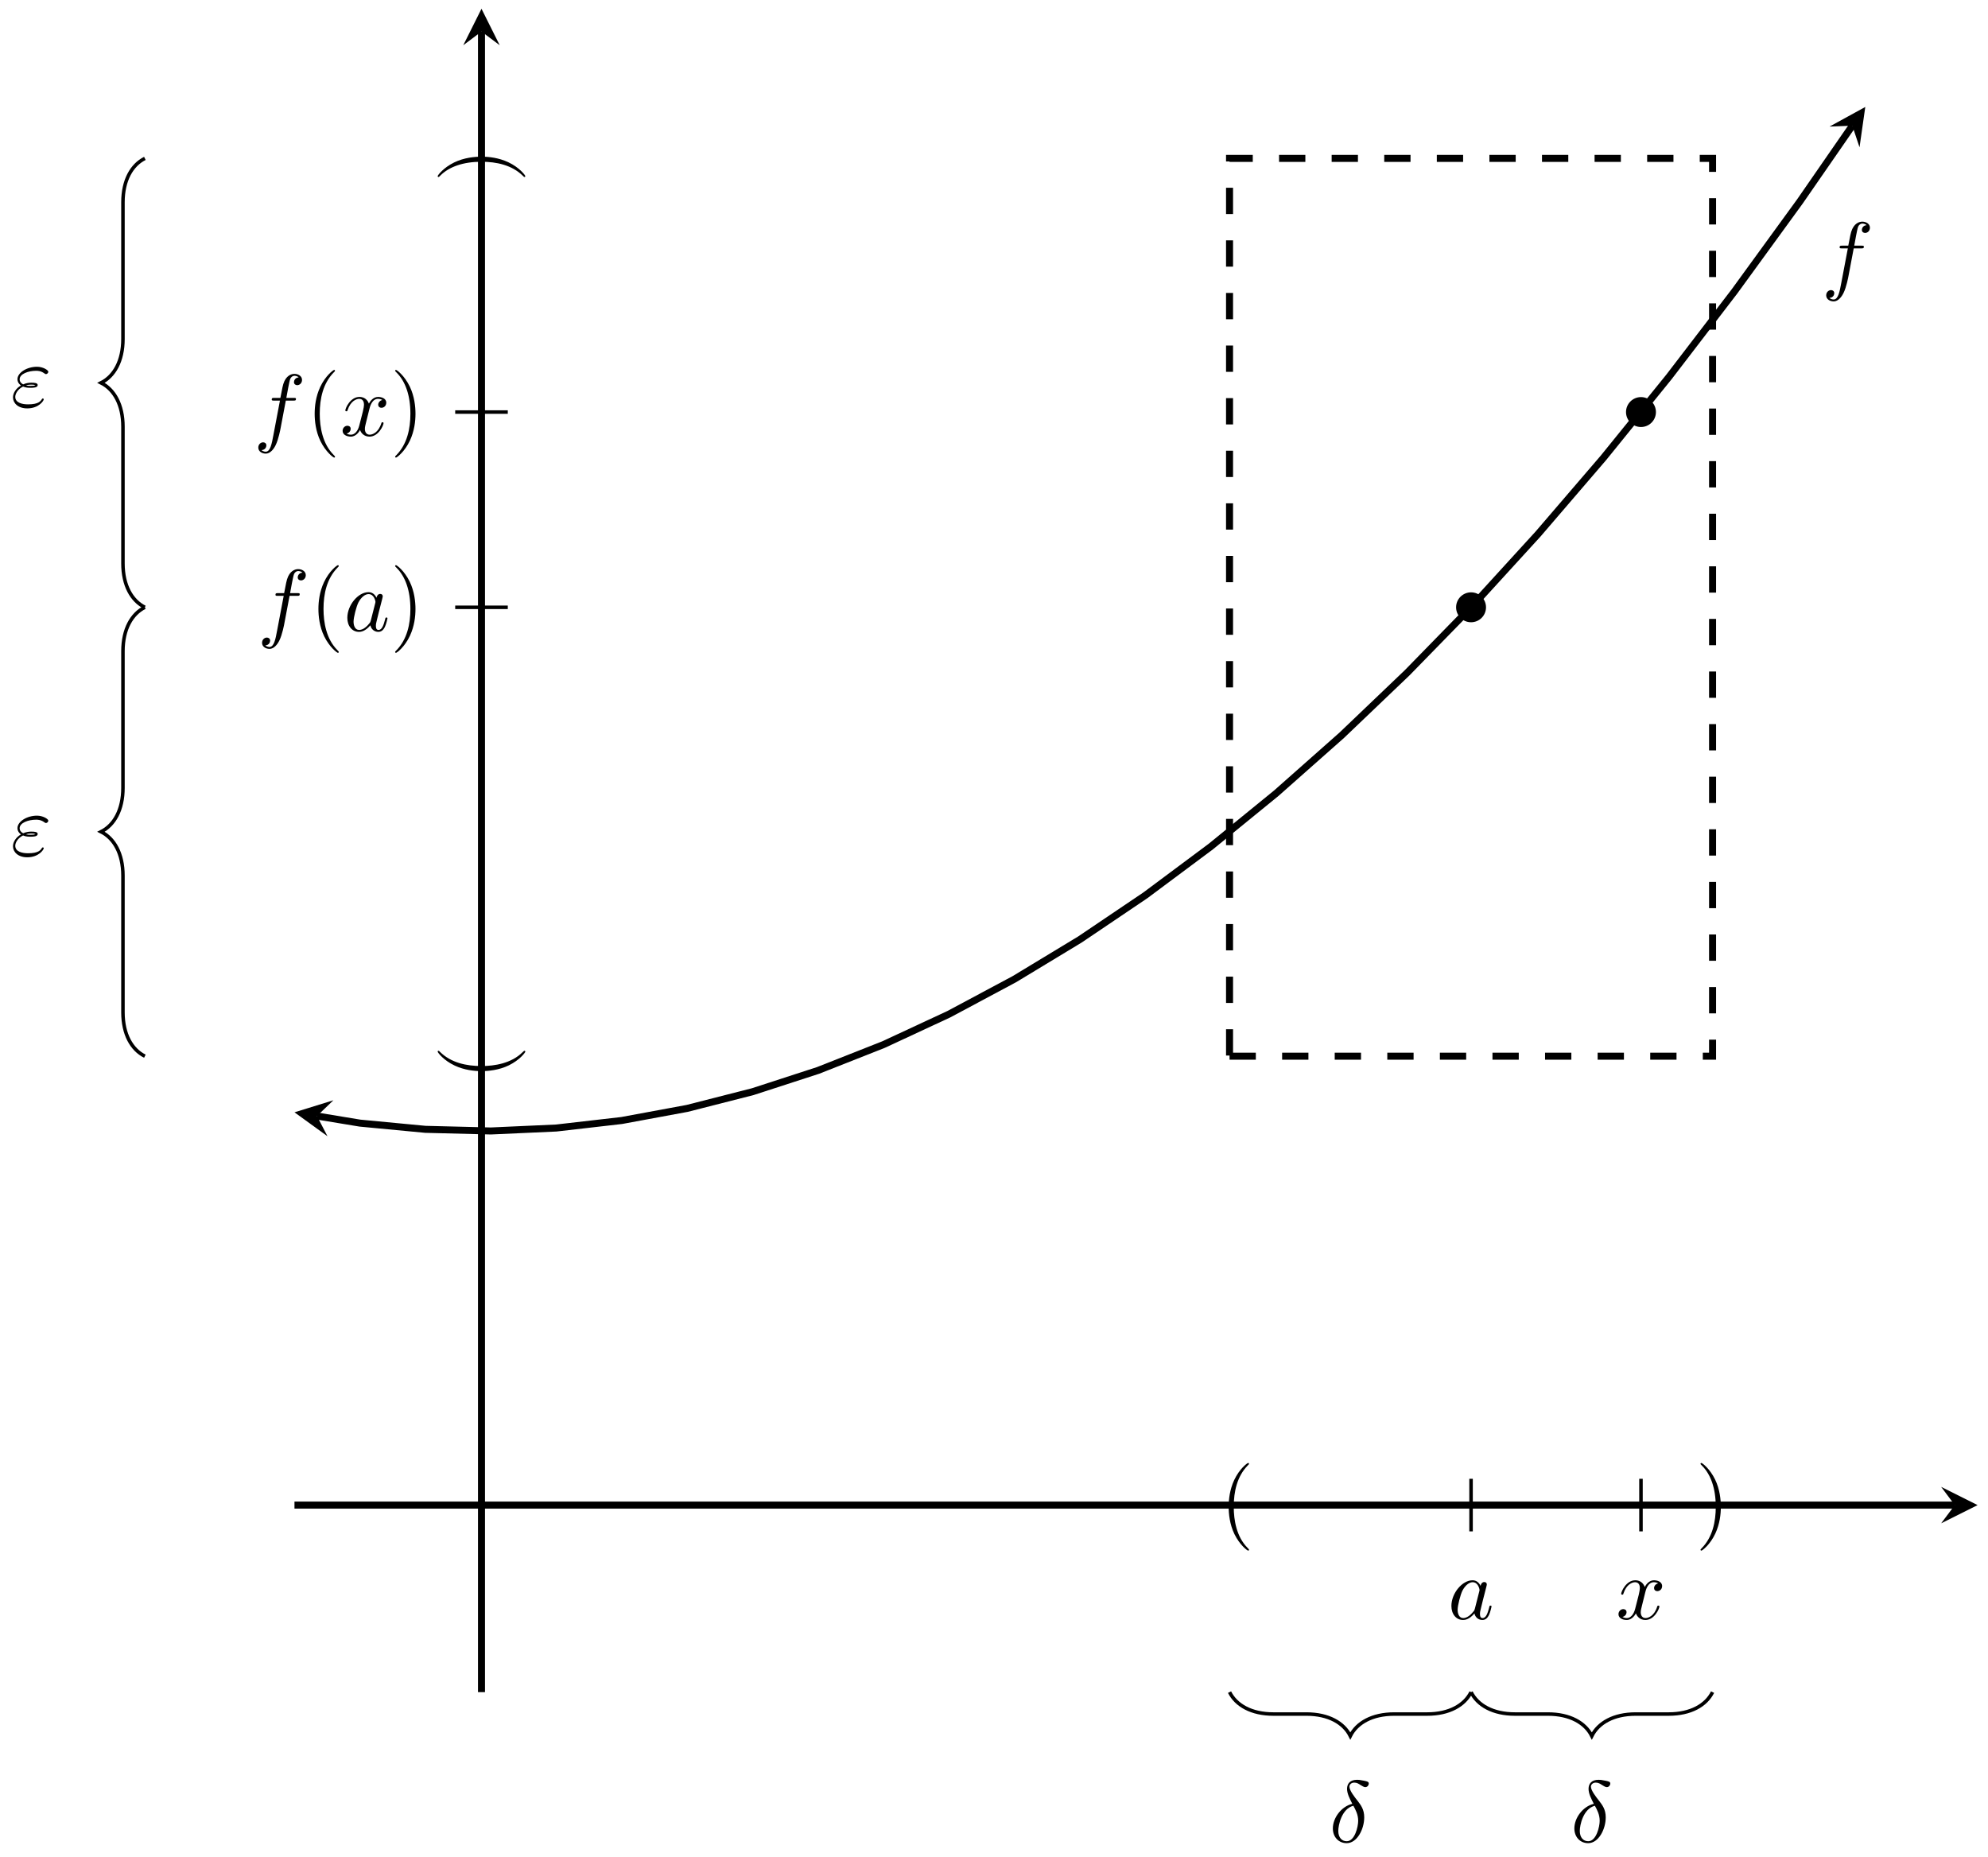
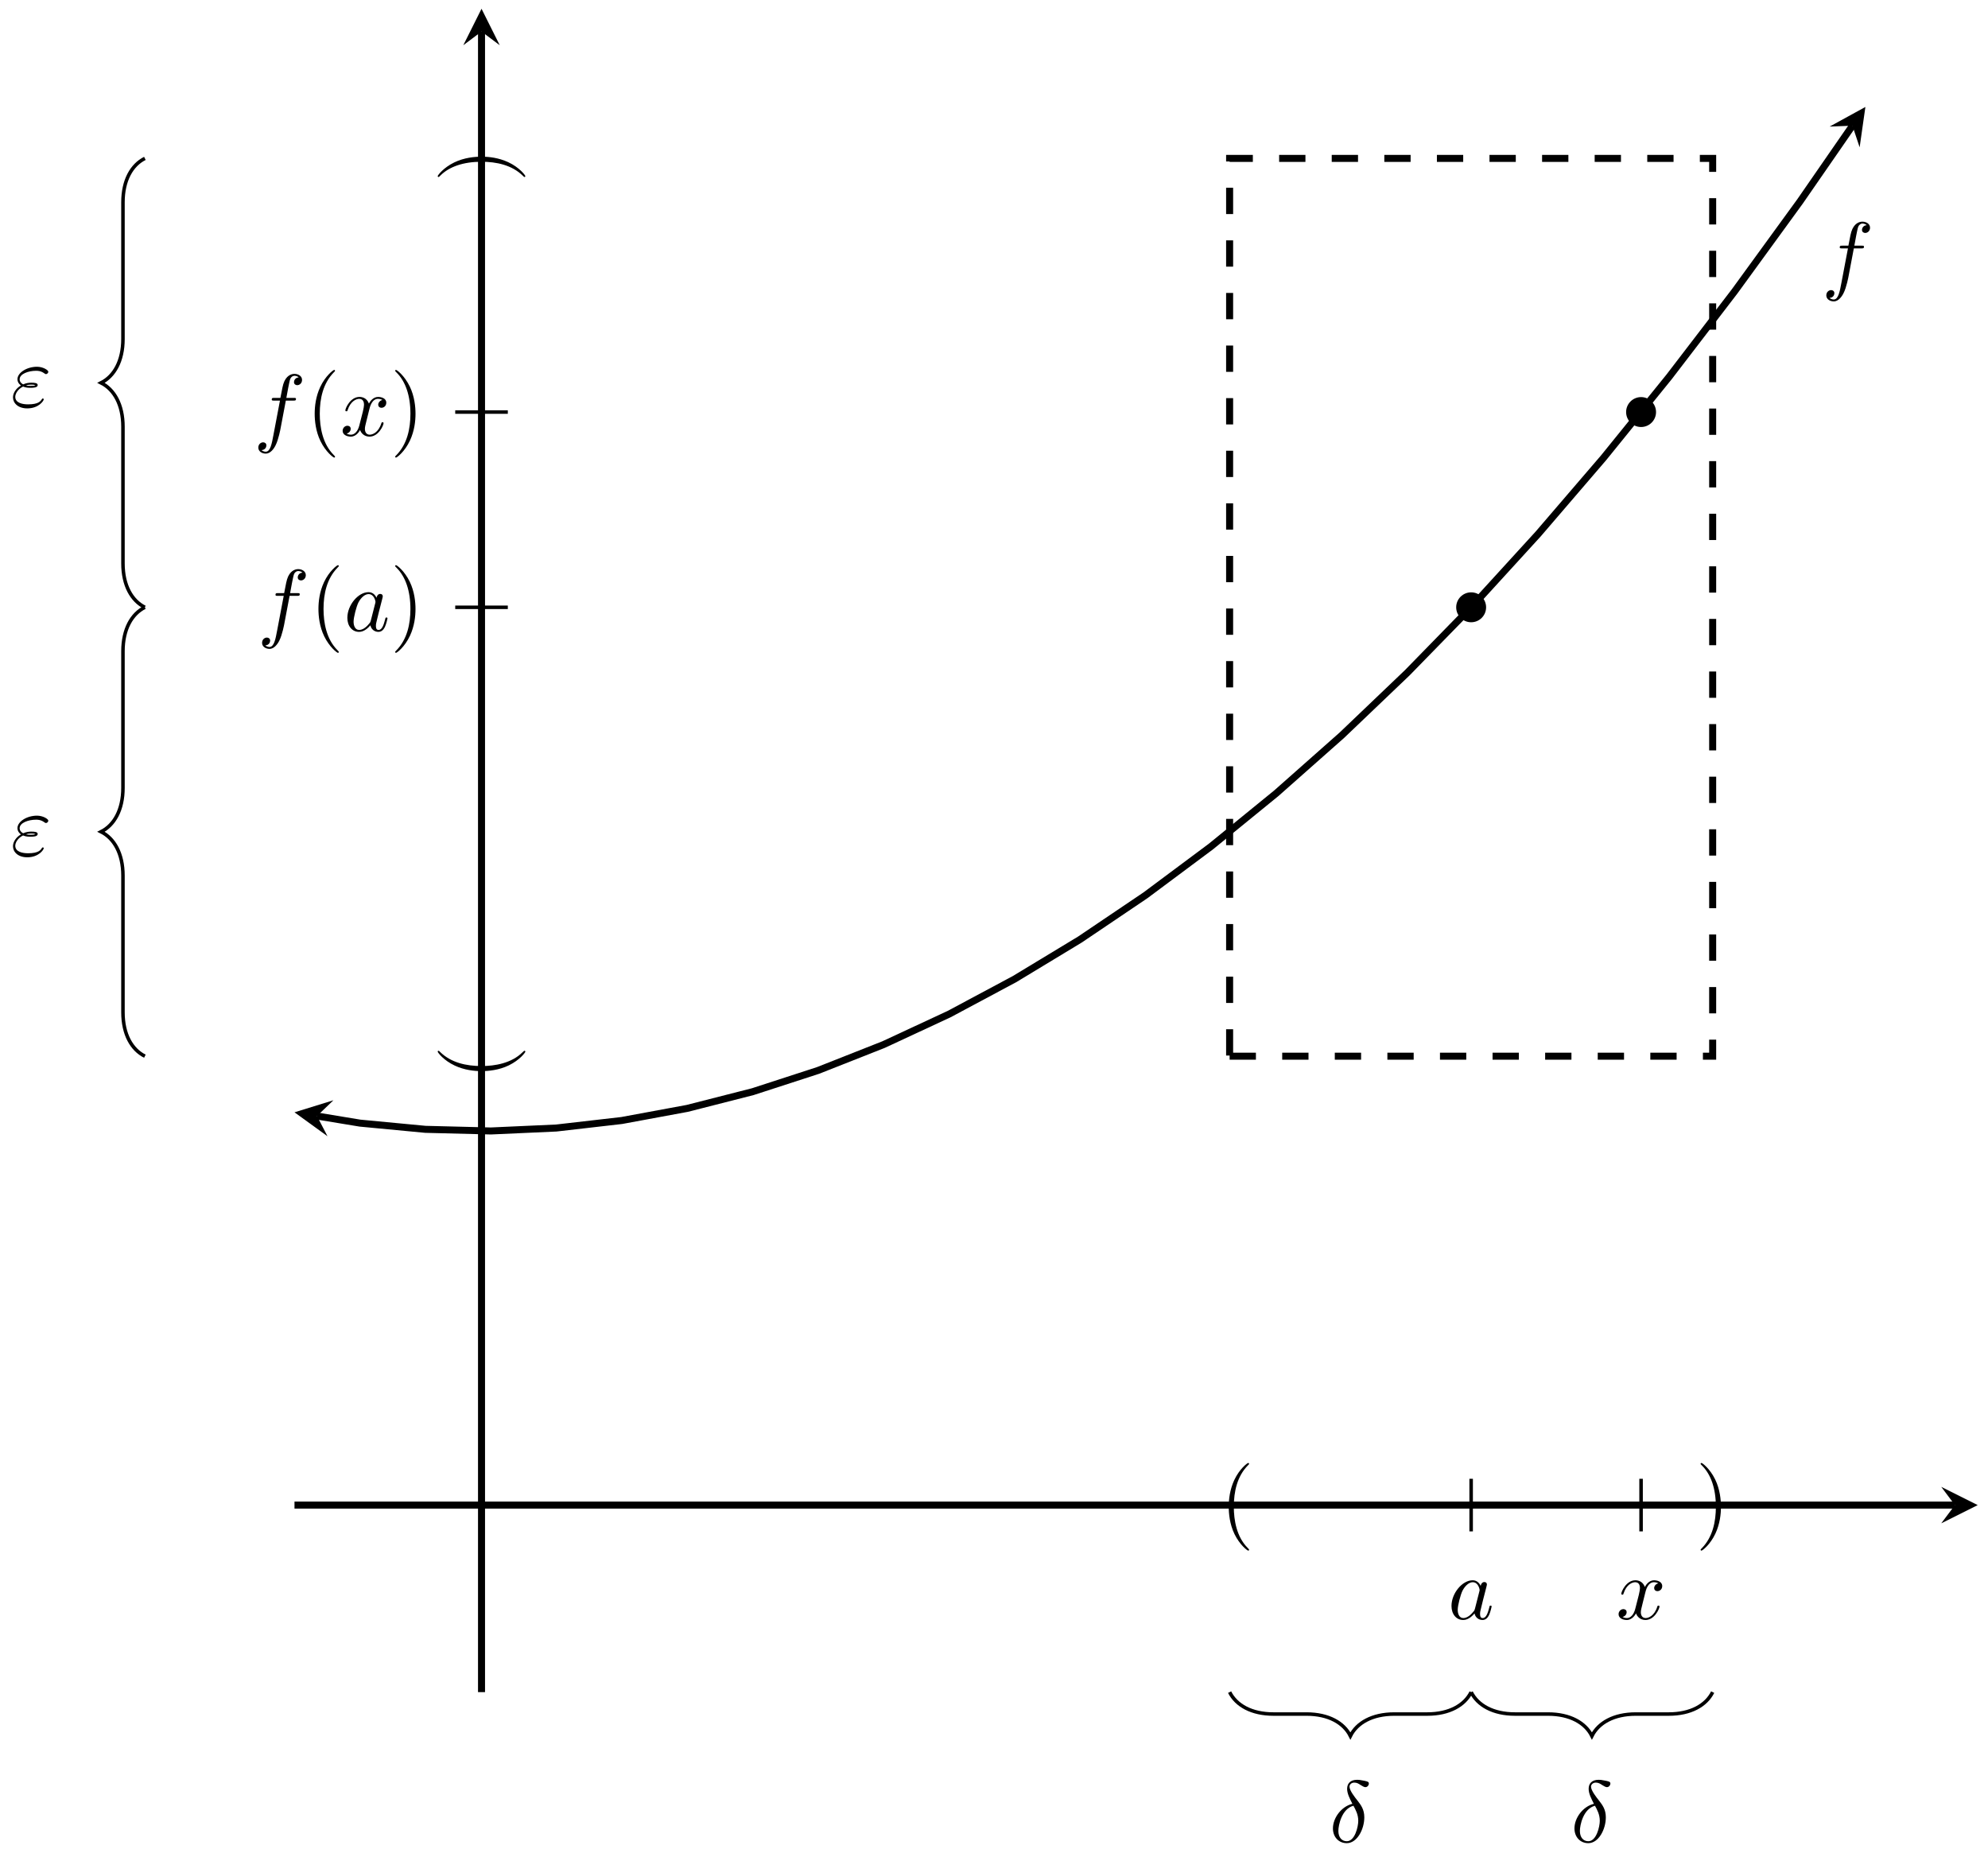
- <svg xmlns="http://www.w3.org/2000/svg" xmlns:xlink="http://www.w3.org/1999/xlink" version="1.1" width="226pt" height="211pt" viewBox="0 0 226 211">
+ <svg xmlns="http://www.w3.org/2000/svg" xmlns:xlink="http://www.w3.org/1999/xlink" version="1.1" width="226" height="211" viewBox="0 0 226 211">
  <defs>
    <path id="font_1_3" d="M.373 .378C.355 .415 .326 .442 .281 .442 .164 .442 .04 .295 .04 .149 .04 .055 .095-.011 .173-.011 .193-.011 .243-.007 .303 .064 .311 .022 .346-.011 .394-.011 .429-.011 .452 .012 .468 .044 .485 .08 .498 .141 .498 .143 .498 .153 .489 .153 .486 .153 .476 .153 .475 .149 .472 .135 .455 .07 .437 .011 .396 .011 .369 .011 .366 .037 .366 .057 .366 .079 .368 .087 .379 .131 .39 .173 .392 .183 .401 .221L.437 .361C.444 .389 .444 .391 .444 .395 .444 .412 .432 .422 .415 .422 .391 .422 .376 .4 .373 .378M.308 .119C.303 .101 .303 .099 .288 .082 .244 .027 .203 .011 .175 .011 .125 .011 .111 .066 .111 .105 .111 .155 .143 .278 .166 .324 .197 .383 .242 .42 .282 .42 .347 .42 .361 .338 .361 .332 .361 .326 .359 .32 .358 .315L.308 .119Z" />
    <path id="font_1_5" d="M.334 .302C.34 .328 .363 .42 .433 .42 .438 .42 .462 .42 .483 .407 .455 .402 .435 .377 .435 .353 .435 .337 .446 .318 .473 .318 .495 .318 .527 .336 .527 .376 .527 .428 .468 .442 .434 .442 .376 .442 .341 .389 .329 .366 .304 .432 .25 .442 .221 .442 .117 .442 .06 .313 .06 .288 .06 .278 .07 .278 .072 .278 .08 .278 .083 .28 .085 .289 .119 .395 .185 .42 .219 .42 .238 .42 .273 .411 .273 .353 .273 .322 .256 .255 .219 .115 .203 .053 .168 .011 .124 .011 .118 .011 .095 .011 .074 .024 .099 .029 .121 .05 .121 .078 .121 .105 .099 .113 .084 .113 .054 .113 .029 .087 .029 .055 .029 .009 .079-.011 .123-.011 .189-.011 .225 .059 .228 .065 .24 .028 .276-.011 .336-.011 .439-.011 .496 .118 .496 .143 .496 .153 .487 .153 .484 .153 .475 .153 .473 .149 .471 .142 .438 .035 .37 .011 .338 .011 .299 .011 .283 .043 .283 .077 .283 .099 .289 .121 .3 .165L.334 .302Z" />
    <path id="font_1_4" d="M.367 .4H.453C.473 .4 .483 .4 .483 .42 .483 .431 .473 .431 .456 .431H.373L.394 .545C.398 .566 .412 .637 .418 .649 .427 .668 .444 .683 .465 .683 .469 .683 .495 .683 .514 .665 .47 .661 .46 .626 .46 .611 .46 .588 .478 .576 .497 .576 .523 .576 .552 .598 .552 .636 .552 .682 .506 .705 .465 .705 .431 .705 .368 .687 .338 .588 .332 .567 .329 .557 .305 .431H.236C.217 .431 .206 .431 .206 .412 .206 .4 .215 .4 .234 .4H.3L.225 .005C.207-.092 .19-.183 .138-.183 .134-.183 .109-.183 .09-.165 .136-.162 .145-.126 .145-.111 .145-.088 .127-.076 .108-.076 .082-.076 .053-.098 .053-.136 .053-.181 .097-.205 .138-.205 .193-.205 .233-.146 .251-.108 .283-.045 .306 .076 .307 .083L.367 .4Z" />
    <path id="font_2_1" d="M.331-.24C.331-.237 .331-.235 .314-.218 .189-.092 .157 .097 .157 .25 .157 .424 .195 .598 .318 .723 .331 .735 .331 .737 .331 .74 .331 .747 .327 .75 .321 .75 .311 .75 .221 .682 .162 .555 .111 .445 .099 .334 .099 .25 .099 .172 .11 .051 .165-.062 .225-.185 .311-.25 .321-.25 .327-.25 .331-.247 .331-.24Z" />
    <path id="font_2_2" d="M.289 .25C.289 .328 .278 .449 .223 .562 .163 .685 .077 .75 .067 .75 .061 .75 .057 .746 .057 .74 .057 .737 .057 .735 .076 .717 .174 .618 .231 .459 .231 .25 .231 .079 .194-.097 .07-.223 .057-.235 .057-.237 .057-.24 .057-.246 .061-.25 .067-.25 .077-.25 .167-.182 .226-.055 .277 .055 .289 .166 .289 .25Z" />
    <path id="font_1_1" d="M.264 .437C.139 .407 .042 .277 .042 .156 .042 .06 .106-.012 .2-.012 .317-.012 .4 .145 .4 .283 .4 .374 .36 .424 .326 .469 .29 .514 .231 .589 .231 .633 .231 .655 .251 .679 .286 .679 .316 .679 .336 .666 .357 .652 .377 .64 .397 .627 .412 .627 .437 .627 .452 .651 .452 .667 .452 .689 .436 .692 .4 .7 .348 .711 .334 .711 .318 .711 .24 .711 .204 .668 .204 .608 .204 .554 .233 .498 .264 .437M.276 .415C.301 .369 .331 .315 .331 .243 .331 .177 .293 .01 .2 .01 .145 .01 .104 .052 .104 .128 .104 .191 .141 .379 .276 .415Z" />
    <path id="font_1_2" d="M.141 .227C.174 .213 .203 .213 .227 .213 .253 .213 .308 .213 .308 .244 .308 .268 .273 .271 .235 .271 .214 .271 .179 .269 .142 .252 .119 .264 .102 .283 .102 .31 .102 .371 .2 .407 .29 .407 .306 .407 .342 .407 .382 .379 .393 .371 .395 .369 .402 .369 .415 .369 .429 .382 .429 .396 .429 .415 .368 .453 .3 .453 .185 .453 .077 .386 .077 .31 .077 .267 .113 .242 .117 .239 .058 .206 .026 .15 .026 .104 .026 .039 .083-.022 .189-.022 .321-.022 .377 .066 .377 .081 .377 .087 .372 .091 .366 .091 .361 .091 .358 .087 .356 .084 .342 .061 .318 .024 .198 .024 .137 .024 .052 .039 .052 .11 .052 .144 .08 .197 .141 .227M.174 .24C.197 .248 .218 .249 .235 .249 .26 .249 .264 .248 .282 .243 .267 .236 .265 .235 .227 .235 .205 .235 .193 .235 .174 .24Z" />
  </defs>
-   <path transform="matrix(1,0,0,-1.00003,54.737,171.0827)" stroke-width=".797" stroke-linecap="butt" stroke-miterlimit="10" stroke-linejoin="miter" fill="none" stroke="#000000" d="M-21.26 0H167.491" />
-   <path transform="matrix(1,0,0,-1.00003,222.2276,171.0827)" d="M2.59 0-1.554 2.072 0 0-1.554-2.072" />
-   <path transform="matrix(1,0,0,-1.00003,54.737,171.0827)" stroke-width=".797" stroke-linecap="butt" stroke-miterlimit="10" stroke-linejoin="miter" fill="none" stroke="#000000" d="M0-21.26V167.491" />
-   <path transform="matrix(0,-1.00003,-1,-0,54.737,3.587067)" d="M2.59 0-1.554 2.072 0 0-1.554-2.072" />
-   <path transform="matrix(1,0,0,-1.00003,54.737,171.0827)" stroke-width=".797" stroke-linecap="butt" stroke-miterlimit="10" stroke-linejoin="miter" fill="none" stroke="#000000" d="M-18.704 44.224-13.82 43.418-6.379 42.711 1.061 42.525 8.502 42.86 15.942 43.715 23.383 45.091 30.823 46.989 38.264 49.407 45.705 52.345 53.145 55.804 60.586 59.784 68.026 64.286 75.467 69.307 82.907 74.85 90.348 80.913 97.788 87.497 105.229 94.603 112.669 102.227 120.11 110.375 127.55 119.041 134.991 128.23 142.431 137.938 149.872 148.168 155.838 156.79" />
-   <path transform="matrix(-.98662,-.1627849,-.16278,.9866497,36.03252,126.8573)" d="M2.59 0-1.554 2.072 0 0-1.554-2.072" />
-   <path transform="matrix(.56902,-.8222947,-.82227,-.5690371,210.5754,14.28781)" d="M2.59 0-1.554 2.072 0 0-1.554-2.072" />
-   <path transform="matrix(1,0,0,-1.00003,54.737,171.0827)" stroke-width=".399" stroke-linecap="butt" stroke-miterlimit="10" stroke-linejoin="miter" fill="none" stroke="#000000" d="M112.496 2.989V-2.989" />
-   <use data-text="a" xlink:href="#font_1_3" transform="matrix(9.9626,0,0,-9.962899,164.6,184.0331)" />
-   <path transform="matrix(1,0,0,-1.00003,54.737,171.0827)" stroke-width=".399" stroke-linecap="butt" stroke-miterlimit="10" stroke-linejoin="miter" fill="none" stroke="#000000" d="M131.813 2.989V-2.989" />
-   <use data-text="x" xlink:href="#font_1_5" transform="matrix(9.9626,0,0,-9.962899,183.703,184.0331)" />
-   <path transform="matrix(1,0,0,-1.00003,54.737,171.0827)" stroke-width=".399" stroke-linecap="butt" stroke-miterlimit="10" stroke-linejoin="miter" fill="none" stroke="#000000" d="M2.989 102.048H-2.989" />
-   <use data-text="f" xlink:href="#font_1_4" transform="matrix(9.9626,0,0,-9.962899,29.263,71.71471)" />
-   <use data-text="(" xlink:href="#font_2_1" transform="matrix(9.9626,0,0,-9.962899,35.213,71.71471)" />
-   <use data-text="a" xlink:href="#font_1_3" transform="matrix(9.9626,0,0,-9.962899,39.08699,71.71471)" />
-   <use data-text=")" xlink:href="#font_2_2" transform="matrix(9.9626,0,0,-9.962899,44.353,71.71471)" />
-   <path transform="matrix(1,0,0,-1.00003,54.737,171.0827)" stroke-width=".399" stroke-linecap="butt" stroke-miterlimit="10" stroke-linejoin="miter" fill="none" stroke="#000000" d="M2.989 124.241H-2.989" />
-   <use data-text="f" xlink:href="#font_1_4" transform="matrix(9.9626,0,0,-9.962899,28.836,49.52104)" />
-   <use data-text="(" xlink:href="#font_2_1" transform="matrix(9.9626,0,0,-9.962899,34.786,49.52104)" />
-   <use data-text="x" xlink:href="#font_1_5" transform="matrix(9.9626,0,0,-9.962899,38.65999,49.52104)" />
-   <use data-text=")" xlink:href="#font_2_2" transform="matrix(9.9626,0,0,-9.962899,44.35399,49.52104)" />
-   <path transform="matrix(1,0,0,-1.00003,54.737,171.0827)" stroke-width=".399" stroke-linecap="butt" stroke-miterlimit="10" stroke-linejoin="miter" fill="none" stroke="#000000" d="M148.821 148.821" />
-   <use data-text="f" xlink:href="#font_1_4" transform="matrix(9.9626,0,0,-9.962899,207.078,32.21852)" />
-   <path transform="matrix(1,0,0,-1.00003,54.737,171.0827)" stroke-width=".399" stroke-linecap="butt" stroke-miterlimit="10" stroke-linejoin="miter" fill="none" stroke="#000000" d="M85.891 0" />
-   <use data-text="(" xlink:href="#font_2_1" transform="matrix(9.9626,0,0,-9.962899,138.691,173.7668)" />
-   <path transform="matrix(1,0,0,-1.00003,54.737,171.0827)" stroke-width=".399" stroke-linecap="butt" stroke-miterlimit="10" stroke-linejoin="miter" fill="none" stroke="#000000" d="M139.951 0" />
-   <use data-text=")" xlink:href="#font_2_2" transform="matrix(9.9626,0,0,-9.962899,192.751,173.7668)" />
-   <path transform="matrix(1,0,0,-1.00003,54.737,171.0827)" stroke-width=".399" stroke-linecap="butt" stroke-miterlimit="10" stroke-linejoin="miter" fill="none" stroke="#000000" d="M0 51.024" />
-   <use data-text="(" xlink:href="#font_2_1" transform="matrix(0,-9.962899,-9.9626,-0,57.228,122.7403)" />
-   <path transform="matrix(1,0,0,-1.00003,54.737,171.0827)" stroke-width=".399" stroke-linecap="butt" stroke-miterlimit="10" stroke-linejoin="miter" fill="none" stroke="#000000" d="M0 153.073" />
-   <use data-text=")" xlink:href="#font_2_2" transform="matrix(0,-9.962899,-9.9626,-0,57.228,20.68817)" />
-   <path transform="matrix(1,0,0,-1.00003,54.737,171.0827)" stroke-width=".797" stroke-linecap="butt" stroke-dasharray="2.989,2.989" stroke-miterlimit="10" stroke-linejoin="miter" fill="none" stroke="#000000" d="M85.04 51.024H139.951V153.073H85.04V51.024" />
-   <path transform="matrix(1,0,0,-1.00003,54.737,171.0827)" d="M114.196 102.048C114.196 102.987 113.435 103.749 112.496 103.749 111.557 103.749 110.795 102.987 110.795 102.048 110.795 101.109 111.557 100.348 112.496 100.348 113.435 100.348 114.196 101.109 114.196 102.048ZM112.496 102.048" />
-   <path transform="matrix(1,0,0,-1.00003,54.737,171.0827)" d="M133.513 124.241C133.513 125.18 132.752 125.942 131.813 125.942 130.874 125.942 130.112 125.18 130.112 124.241 130.112 123.302 130.874 122.541 131.813 122.541 132.752 122.541 133.513 123.302 133.513 124.241ZM131.813 124.241" />
-   <path transform="matrix(1,0,0,-1.00003,54.737,171.0827)" stroke-width=".399" stroke-linecap="butt" stroke-miterlimit="10" stroke-linejoin="miter" fill="none" stroke="#000000" d="M112.496-21.26C111.749-22.755 110.005-23.751 107.515-23.751H103.75C101.259-23.751 99.515-24.747 98.768-26.241 98.021-24.747 96.278-23.751 93.787-23.751H90.022C87.531-23.751 85.788-22.755 85.04-21.26" />
-   <use data-text="δ" xlink:href="#font_1_1" transform="matrix(9.9626,0,0,-9.962899,151.103,209.3919)" />
-   <path transform="matrix(1,0,0,-1.00003,54.737,171.0827)" stroke-width=".399" stroke-linecap="butt" stroke-miterlimit="10" stroke-linejoin="miter" fill="none" stroke="#000000" d="M139.951-21.26C139.204-22.755 137.46-23.751 134.97-23.751H131.205C128.714-23.751 126.971-24.747 126.223-26.241 125.476-24.747 123.733-23.751 121.242-23.751H117.477C114.987-23.751 113.243-22.755 112.496-21.26" />
-   <use data-text="δ" xlink:href="#font_1_1" transform="matrix(9.9626,0,0,-9.962899,178.558,209.3919)" />
-   <path transform="matrix(1,0,0,-1.00003,54.737,171.0827)" stroke-width=".399" stroke-linecap="butt" stroke-miterlimit="10" stroke-linejoin="miter" fill="none" stroke="#000000" d="M-38.268 102.048C-39.762 102.795-40.759 104.539-40.759 107.03V122.579C-40.759 125.07-41.755 126.813-43.249 127.561-41.755 128.308-40.759 130.051-40.759 132.542V148.092C-40.759 150.582-39.762 152.326-38.268 153.073" />
-   <use data-text="ε" xlink:href="#font_1_2" transform="matrix(9.9626,0,0,-9.962899,1.216995,46.20194)" />
-   <path transform="matrix(1,0,0,-1.00003,54.737,171.0827)" stroke-width=".399" stroke-linecap="butt" stroke-miterlimit="10" stroke-linejoin="miter" fill="none" stroke="#000000" d="M-38.268 51.024C-39.762 51.771-40.759 53.515-40.759 56.005V71.555C-40.759 74.045-41.755 75.789-43.249 76.536-41.755 77.283-40.759 79.027-40.759 81.518V97.067C-40.759 99.558-39.762 101.301-38.268 102.048" />
-   <use data-text="ε" xlink:href="#font_1_2" transform="matrix(9.9626,0,0,-9.962899,1.216995,97.22847)" />
+   <path transform="matrix(1.00006,0,0,-1.00003,54.74038,171.0827)" stroke-width=".797" stroke-linecap="butt" stroke-miterlimit="10" stroke-linejoin="miter" fill="none" stroke="#000000" d="M-21.26 0H167.491" />
+   <path transform="matrix(1.00006,0,0,-1.00003,222.241,171.0827)" d="M2.59 0-1.554 2.072 0 0-1.554-2.072" />
+   <path transform="matrix(1.00006,0,0,-1.00003,54.74038,171.0827)" stroke-width=".797" stroke-linecap="butt" stroke-miterlimit="10" stroke-linejoin="miter" fill="none" stroke="#000000" d="M0-21.26V167.491" />
+   <path transform="matrix(0,-1.00003,-1.00006,-0,54.74038,3.587067)" d="M2.59 0-1.554 2.072 0 0-1.554-2.072" />
+   <path transform="matrix(1.00006,0,0,-1.00003,54.74038,171.0827)" stroke-width=".797" stroke-linecap="butt" stroke-miterlimit="10" stroke-linejoin="miter" fill="none" stroke="#000000" d="M-18.704 44.224-13.82 43.418-6.379 42.711 1.061 42.525 8.502 42.86 15.942 43.715 23.383 45.091 30.823 46.989 38.264 49.407 45.705 52.345 53.145 55.804 60.586 59.784 68.026 64.286 75.467 69.307 82.907 74.85 90.348 80.913 97.788 87.497 105.229 94.603 112.669 102.227 120.11 110.375 127.55 119.041 134.991 128.23 142.431 137.938 149.872 148.168 155.838 156.79" />
+   <path transform="matrix(-.9866792,-.1627849,-.1627898,.9866497,36.03478,126.8573)" d="M2.59 0-1.554 2.072 0 0-1.554-2.072" />
+   <path transform="matrix(.5690541,-.8222947,-.8223193,-.5690371,210.5881,14.28781)" d="M2.59 0-1.554 2.072 0 0-1.554-2.072" />
+   <path transform="matrix(1.00006,0,0,-1.00003,54.74038,171.0827)" stroke-width=".399" stroke-linecap="butt" stroke-miterlimit="10" stroke-linejoin="miter" fill="none" stroke="#000000" d="M112.496 2.989V-2.989" />
+   <use data-text="a" xlink:href="#font_1_3" transform="matrix(9.963197,0,0,-9.962899,164.61,184.0331)" />
+   <path transform="matrix(1.00006,0,0,-1.00003,54.74038,171.0827)" stroke-width=".399" stroke-linecap="butt" stroke-miterlimit="10" stroke-linejoin="miter" fill="none" stroke="#000000" d="M131.813 2.989V-2.989" />
+   <use data-text="x" xlink:href="#font_1_5" transform="matrix(9.963197,0,0,-9.962899,183.7141,184.0331)" />
+   <path transform="matrix(1.00006,0,0,-1.00003,54.74038,171.0827)" stroke-width=".399" stroke-linecap="butt" stroke-miterlimit="10" stroke-linejoin="miter" fill="none" stroke="#000000" d="M2.989 102.048H-2.989" />
+   <use data-text="f" xlink:href="#font_1_4" transform="matrix(9.963197,0,0,-9.962899,29.26485,71.71471)" />
+   <use data-text="(" xlink:href="#font_2_1" transform="matrix(9.963197,0,0,-9.962899,35.21521,71.71471)" />
+   <use data-text="a" xlink:href="#font_1_3" transform="matrix(9.963197,0,0,-9.962899,39.08943,71.71471)" />
+   <use data-text=")" xlink:href="#font_2_2" transform="matrix(9.963197,0,0,-9.962899,44.35574,71.71471)" />
+   <path transform="matrix(1.00006,0,0,-1.00003,54.74038,171.0827)" stroke-width=".399" stroke-linecap="butt" stroke-miterlimit="10" stroke-linejoin="miter" fill="none" stroke="#000000" d="M2.989 124.241H-2.989" />
+   <use data-text="f" xlink:href="#font_1_4" transform="matrix(9.963197,0,0,-9.962899,28.83783,49.52104)" />
+   <use data-text="(" xlink:href="#font_2_1" transform="matrix(9.963197,0,0,-9.962899,34.78819,49.52104)" />
+   <use data-text="x" xlink:href="#font_1_5" transform="matrix(9.963197,0,0,-9.962899,38.66242,49.52104)" />
+   <use data-text=")" xlink:href="#font_2_2" transform="matrix(9.963197,0,0,-9.962899,44.35675,49.52104)" />
+   <path transform="matrix(1.00006,0,0,-1.00003,54.74038,171.0827)" stroke-width=".399" stroke-linecap="butt" stroke-miterlimit="10" stroke-linejoin="miter" fill="none" stroke="#000000" d="M148.821 148.821" />
+   <use data-text="f" xlink:href="#font_1_4" transform="matrix(9.963197,0,0,-9.962899,207.0905,32.21852)" />
+   <path transform="matrix(1.00006,0,0,-1.00003,54.74038,171.0827)" stroke-width=".399" stroke-linecap="butt" stroke-miterlimit="10" stroke-linejoin="miter" fill="none" stroke="#000000" d="M85.891 0" />
+   <use data-text="(" xlink:href="#font_2_1" transform="matrix(9.963197,0,0,-9.962899,138.6994,173.7668)" />
+   <path transform="matrix(1.00006,0,0,-1.00003,54.74038,171.0827)" stroke-width=".399" stroke-linecap="butt" stroke-miterlimit="10" stroke-linejoin="miter" fill="none" stroke="#000000" d="M139.951 0" />
+   <use data-text=")" xlink:href="#font_2_2" transform="matrix(9.963197,0,0,-9.962899,192.7627,173.7668)" />
+   <path transform="matrix(1.00006,0,0,-1.00003,54.74038,171.0827)" stroke-width=".399" stroke-linecap="butt" stroke-miterlimit="10" stroke-linejoin="miter" fill="none" stroke="#000000" d="M0 51.024" />
+   <use data-text="(" xlink:href="#font_2_1" transform="matrix(0,-9.962899,-9.963197,-0,57.23152,122.7403)" />
+   <path transform="matrix(1.00006,0,0,-1.00003,54.74038,171.0827)" stroke-width=".399" stroke-linecap="butt" stroke-miterlimit="10" stroke-linejoin="miter" fill="none" stroke="#000000" d="M0 153.073" />
+   <use data-text=")" xlink:href="#font_2_2" transform="matrix(0,-9.962899,-9.963197,-0,57.23152,20.68817)" />
+   <path transform="matrix(1.00006,0,0,-1.00003,54.74038,171.0827)" stroke-width=".797" stroke-linecap="butt" stroke-dasharray="2.989,2.989" stroke-miterlimit="10" stroke-linejoin="miter" fill="none" stroke="#000000" d="M85.04 51.024H139.951V153.073H85.04V51.024" />
+   <path transform="matrix(1.00006,0,0,-1.00003,54.74038,171.0827)" d="M114.196 102.048C114.196 102.987 113.435 103.749 112.496 103.749 111.557 103.749 110.795 102.987 110.795 102.048 110.795 101.109 111.557 100.348 112.496 100.348 113.435 100.348 114.196 101.109 114.196 102.048ZM112.496 102.048" />
+   <path transform="matrix(1.00006,0,0,-1.00003,54.74038,171.0827)" d="M133.513 124.241C133.513 125.18 132.752 125.942 131.813 125.942 130.874 125.942 130.112 125.18 130.112 124.241 130.112 123.302 130.874 122.541 131.813 122.541 132.752 122.541 133.513 123.302 133.513 124.241ZM131.813 124.241" />
+   <path transform="matrix(1.00006,0,0,-1.00003,54.74038,171.0827)" stroke-width=".399" stroke-linecap="butt" stroke-miterlimit="10" stroke-linejoin="miter" fill="none" stroke="#000000" d="M112.496-21.26C111.749-22.755 110.005-23.751 107.515-23.751H103.75C101.259-23.751 99.515-24.747 98.768-26.241 98.021-24.747 96.278-23.751 93.787-23.751H90.022C87.531-23.751 85.788-22.755 85.04-21.26" />
+   <use data-text="δ" xlink:href="#font_1_1" transform="matrix(9.963197,0,0,-9.962899,151.1122,209.3919)" />
+   <path transform="matrix(1.00006,0,0,-1.00003,54.74038,171.0827)" stroke-width=".399" stroke-linecap="butt" stroke-miterlimit="10" stroke-linejoin="miter" fill="none" stroke="#000000" d="M139.951-21.26C139.204-22.755 137.46-23.751 134.97-23.751H131.205C128.714-23.751 126.971-24.747 126.223-26.241 125.476-24.747 123.733-23.751 121.242-23.751H117.477C114.987-23.751 113.243-22.755 112.496-21.26" />
+   <use data-text="δ" xlink:href="#font_1_1" transform="matrix(9.963197,0,0,-9.962899,178.5688,209.3919)" />
+   <path transform="matrix(1.00006,0,0,-1.00003,54.74038,171.0827)" stroke-width=".399" stroke-linecap="butt" stroke-miterlimit="10" stroke-linejoin="miter" fill="none" stroke="#000000" d="M-38.268 102.048C-39.762 102.795-40.759 104.539-40.759 107.03V122.579C-40.759 125.07-41.755 126.813-43.249 127.561-41.755 128.308-40.759 130.051-40.759 132.542V148.092C-40.759 150.582-39.762 152.326-38.268 153.073" />
+   <use data-text="ε" xlink:href="#font_1_2" transform="matrix(9.963197,0,0,-9.962899,1.217178,46.20194)" />
+   <path transform="matrix(1.00006,0,0,-1.00003,54.74038,171.0827)" stroke-width=".399" stroke-linecap="butt" stroke-miterlimit="10" stroke-linejoin="miter" fill="none" stroke="#000000" d="M-38.268 51.024C-39.762 51.771-40.759 53.515-40.759 56.005V71.555C-40.759 74.045-41.755 75.789-43.249 76.536-41.755 77.283-40.759 79.027-40.759 81.518V97.067C-40.759 99.558-39.762 101.301-38.268 102.048" />
+   <use data-text="ε" xlink:href="#font_1_2" transform="matrix(9.963197,0,0,-9.962899,1.217178,97.22847)" />
</svg>
